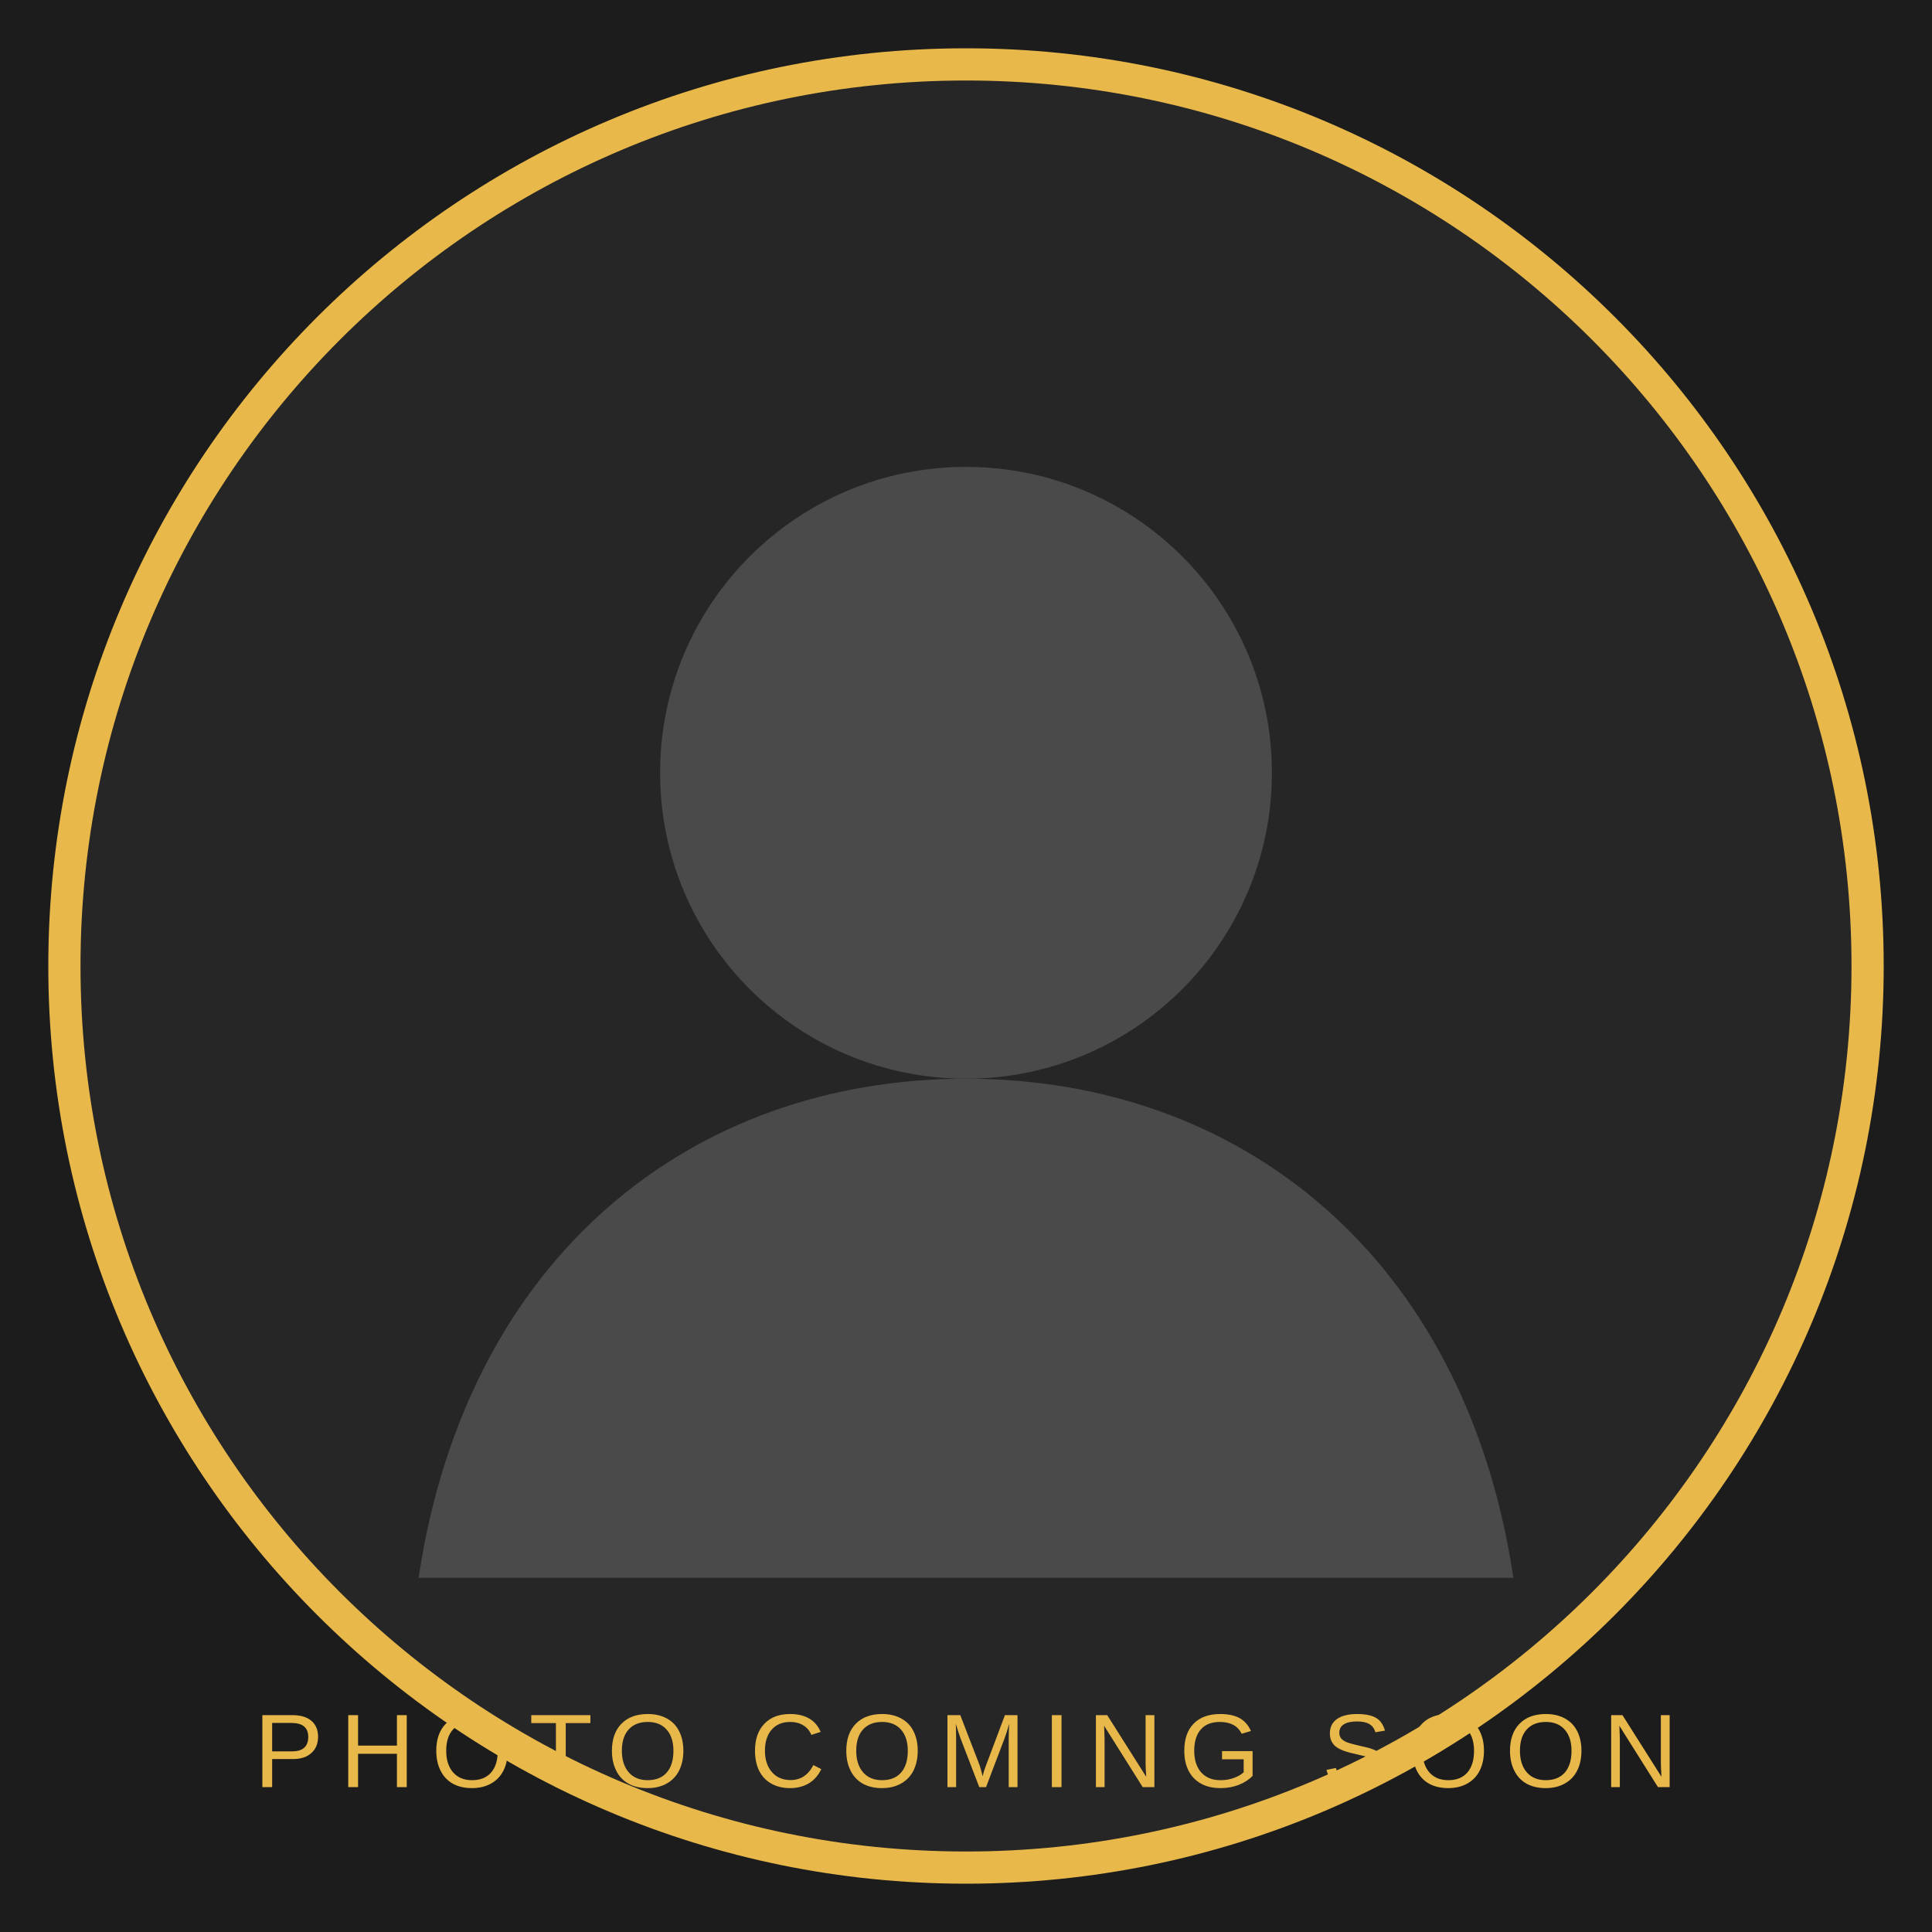
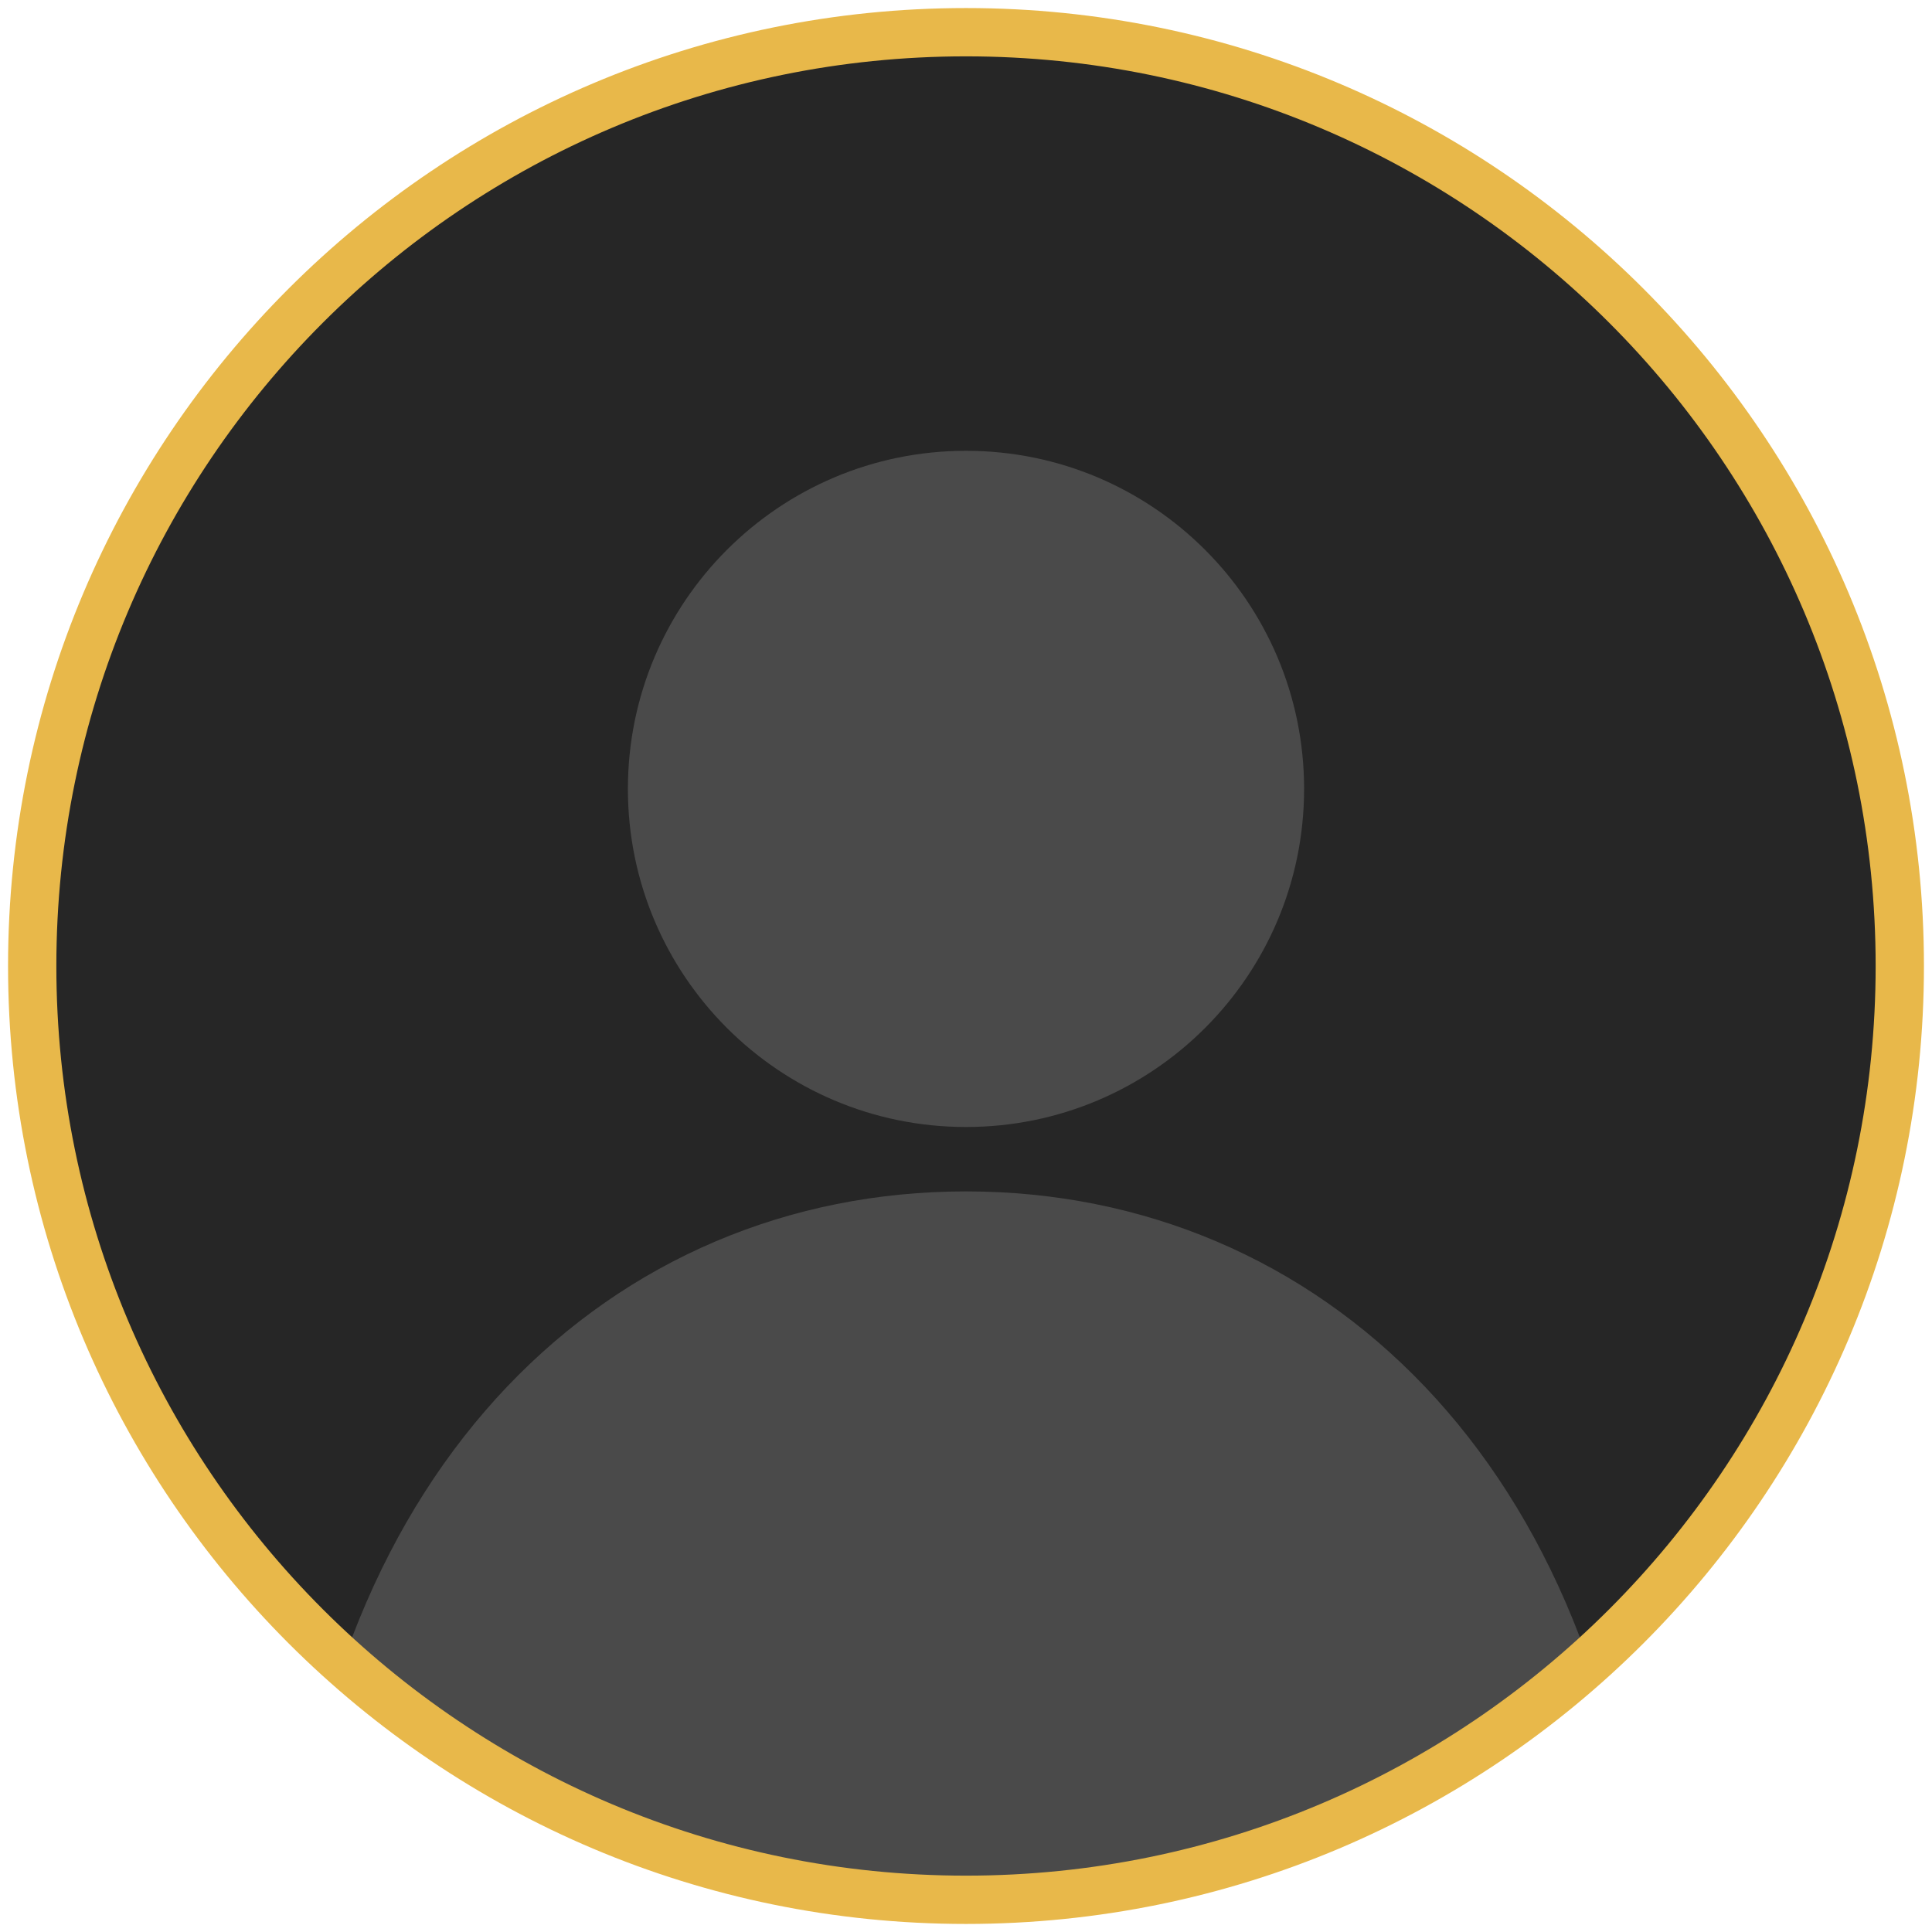
<svg xmlns="http://www.w3.org/2000/svg" viewBox="0 0 240 240" role="img" aria-label="Photo coming soon">
-   <rect width="240" height="240" fill="#1c1c1c" />
-   <circle cx="120" cy="120" r="112" fill="#262626" stroke="#e8b84a" stroke-width="4" />
-   <circle cx="120" cy="96" r="38" fill="#4a4a4a" />
-   <path d="M52 196c6-40 34-62 68-62s62 22 68 62" fill="#4a4a4a" />
-   <text x="120" y="222" text-anchor="middle" font-family="Arial, sans-serif" font-size="13" letter-spacing="2" fill="#e8b84a">PHOTO COMING SOON</text>
+   <clipPath id="c">
+     <circle cx="120" cy="120" r="116" />
+   </clipPath>
+   <circle cx="120" cy="120" r="116" fill="#262626" />
+   <g clip-path="url(#c)" fill="#4a4a4a">
+     <circle cx="120" cy="98" r="42" />
+     <path d="M36 240c4-58 40-92 84-92s80 34 84 92z" />
+   </g>
+   <circle cx="120" cy="120" r="116" fill="none" stroke="#e8b84a" stroke-width="6" />
</svg>
